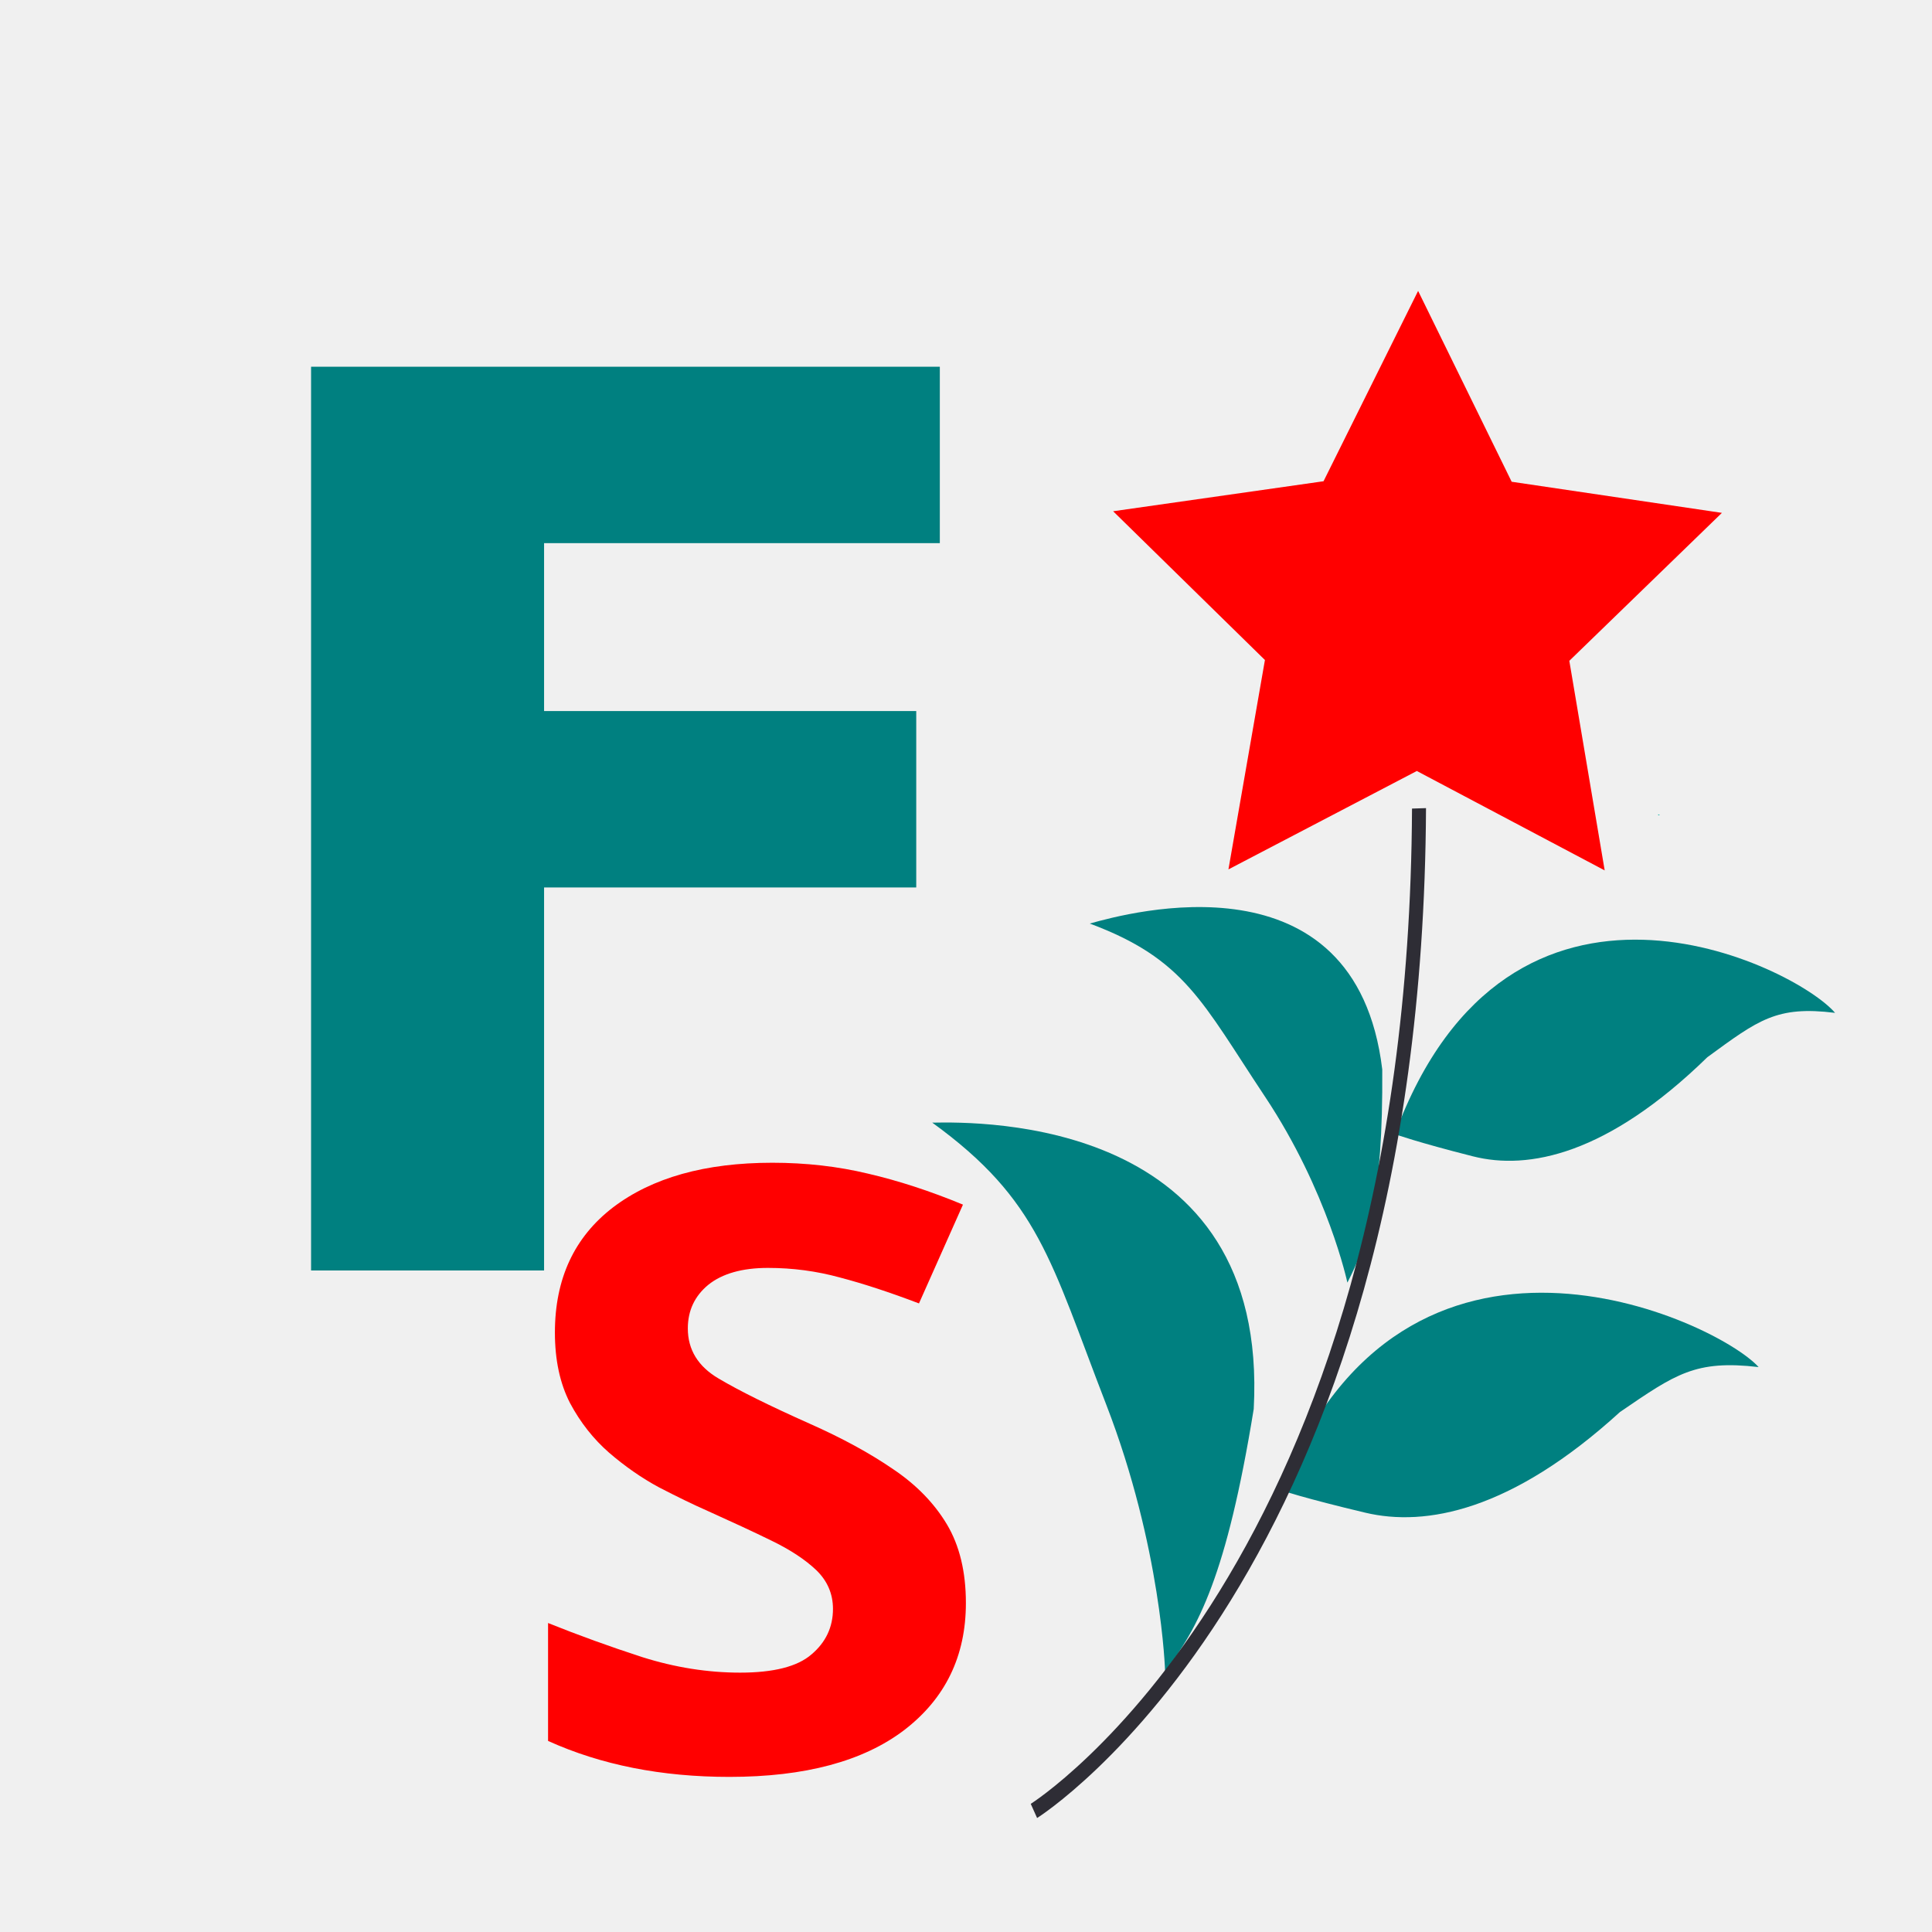
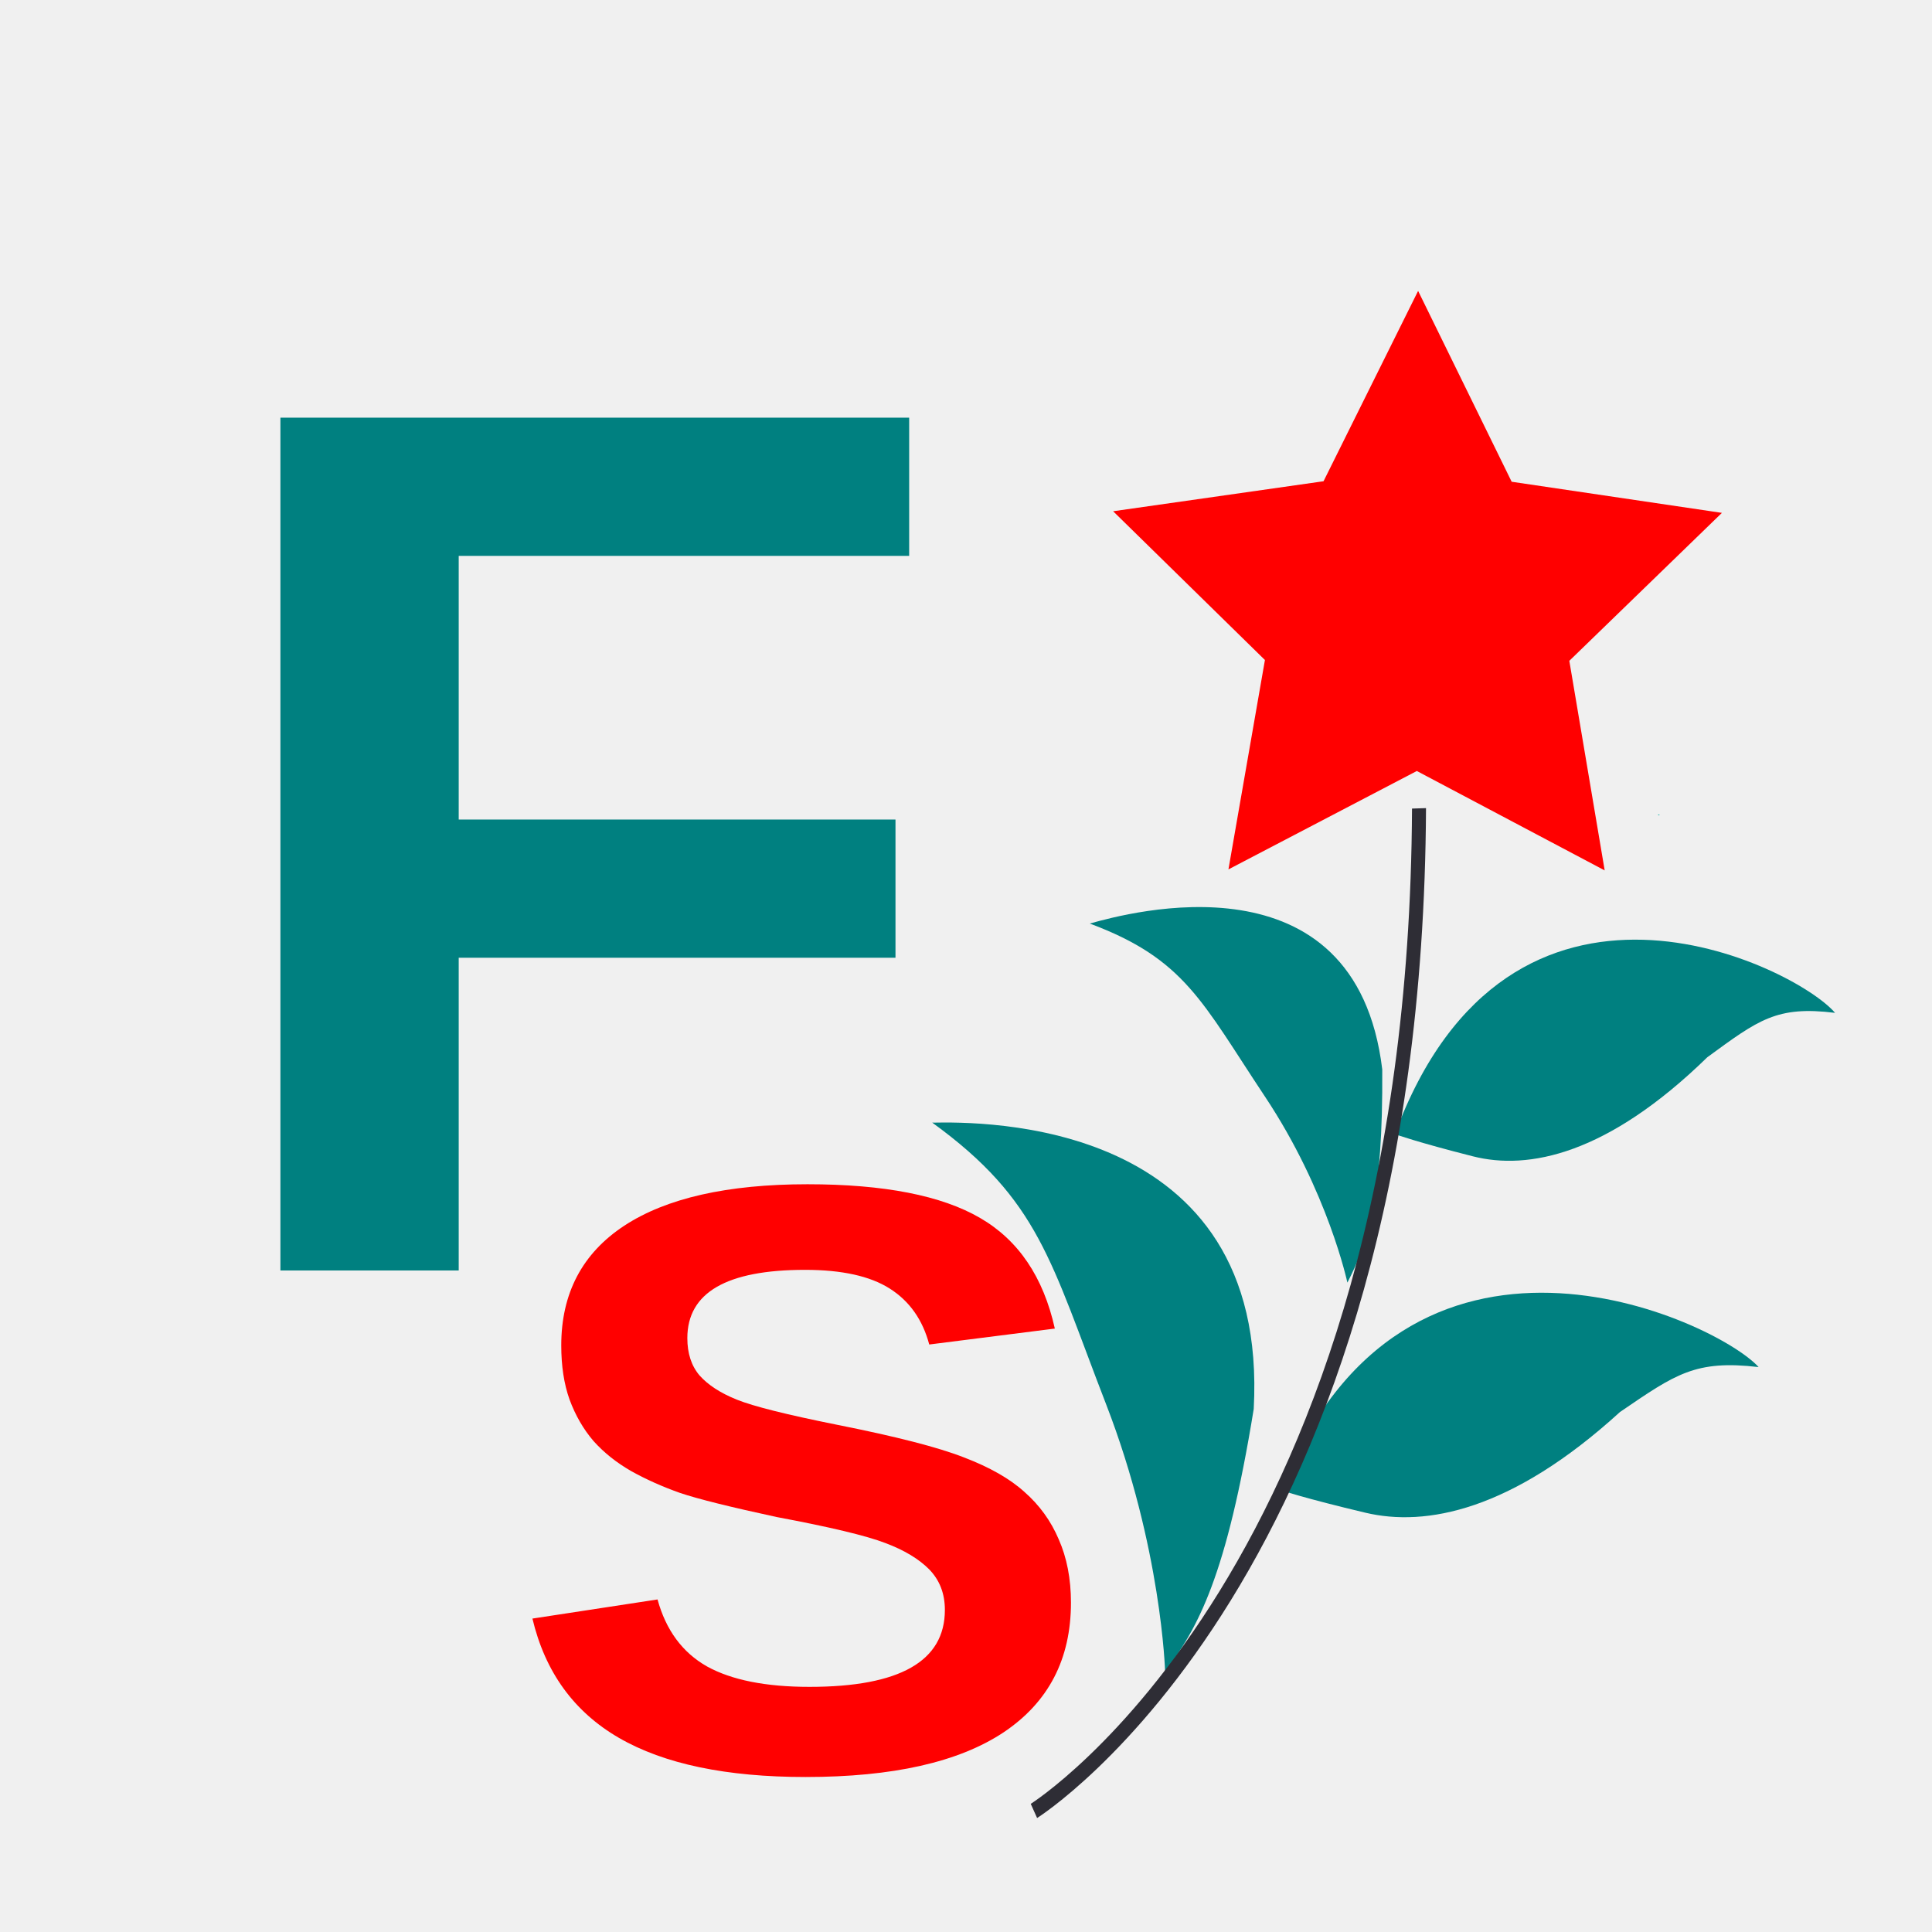
<svg xmlns="http://www.w3.org/2000/svg" version="1.1" x="0px" y="0px" viewBox="0 0 64 64" xml:space="preserve" id="svg150" width="64" height="64">
  <defs id="defs154">
    <linearGradient id="linearGradient3132">
      <stop style="stop-color:#2e0000;stop-opacity:1;" offset="0" id="stop3130" />
    </linearGradient>
  </defs>
  <style type="text/css" id="style2">
	.st0{fill:#1D1F25;}
	.st1{fill:#E0ECDE;}
	.st2{opacity:0;fill:#FFFFFF;}
	.st3{fill:#2E2D35;}
	.st4{fill:none;stroke:#2E2D35;stroke-width:3.219;stroke-miterlimit:10;}
	.st5{fill:none;stroke:#2E2D35;stroke-width:6.438;stroke-miterlimit:10;}
</style>
-   <text xml:space="preserve" style="font-style:normal;font-variant:normal;font-weight:bold;font-stretch:normal;font-size:41.063px;line-height:1.25;font-family:'DejaVu Sans';-inkscape-font-specification:'DejaVu Sans, Bold';font-variant-ligatures:normal;font-variant-caps:normal;font-variant-numeric:normal;font-variant-east-asian:normal;fill:#008080;fill-opacity:1;stroke:none;stroke-width:0.308" x="6.538" y="42.085" id="text3550">
+   <text xml:space="preserve" style="font-style:normal;font-variant:normal;font-weight:bold;font-stretch:normal;font-size:41.063px;line-height:1.25;font-family:Arial;-inkscape-font-specification:'Arial Bold';font-variant-ligatures:normal;font-variant-caps:normal;font-variant-numeric:normal;font-variant-east-asian:normal;fill:#008080;fill-opacity:1;stroke:none;stroke-width:0.308" x="6.538" y="42.085" id="text3550">
    <tspan id="tspan3548" x="6.538" y="42.085" style="fill:#008080;stroke-width:0.308">F</tspan>
  </text>
-   <text xml:space="preserve" style="font-style:normal;font-variant:normal;font-weight:bold;font-stretch:normal;font-size:28.737px;line-height:1.25;font-family:aakar;-inkscape-font-specification:'aakar, Bold';font-variant-ligatures:normal;font-variant-caps:normal;font-variant-numeric:normal;font-variant-east-asian:normal;fill:#ff0000;fill-opacity:1;stroke:none;stroke-width:0.359;stroke-miterlimit:4;stroke-dasharray:none" x="16.194" y="60.705" id="text17936" transform="scale(1.036059,0.965196)">
-     <tspan id="tspan17934" x="16.194" y="60.705" style="font-style:normal;font-variant:normal;font-weight:bold;font-stretch:normal;font-size:28.737px;font-family:aakar;-inkscape-font-specification:'aakar, Bold';font-variant-ligatures:normal;font-variant-caps:normal;font-variant-numeric:normal;font-variant-east-asian:normal;fill:#ff0000;stroke-width:0.359;stroke-miterlimit:4;stroke-dasharray:none">S</tspan>
+   <text xml:space="preserve" style="font-style:normal;font-variant:normal;font-weight:bold;font-stretch:normal;font-size:28.737px;line-height:1.25;font-family:Arial;-inkscape-font-specification:'Arial Bold';font-variant-ligatures:normal;font-variant-caps:normal;font-variant-numeric:normal;font-variant-east-asian:normal;fill:#ff0000;fill-opacity:1;stroke:none;stroke-width:0.359;stroke-miterlimit:4;stroke-dasharray:none" x="16.194" y="60.705" id="text17936" transform="scale(1.036059,0.965196)">
+     <tspan id="tspan17934" x="16.194" y="60.705" style="font-style:normal;font-variant:normal;font-weight:bold;font-stretch:normal;font-size:28.737px;font-family:Arial;-inkscape-font-specification:'Arial Bold';font-variant-ligatures:normal;font-variant-caps:normal;font-variant-numeric:normal;font-variant-east-asian:normal;fill:#ff0000;stroke-width:0.359;stroke-miterlimit:4;stroke-dasharray:none">S</tspan>
  </text>
  <path style="fill:#ff0000;stroke-width:1.89" id="path1153" transform="matrix(0.08778495,0.03936525,-0.03936523,0.08778495,56.17861,-47.54071)" d="m 296.165,737.201 -73.027,-4.764 -45.324,57.457 -18.036,-70.925 -68.651,-25.351 61.88,-39.07 2.896,-73.125 56.28,46.778 70.441,-19.843 -27.097,67.981 z" />
  <g id="g132" transform="matrix(0.1878823,-0.06694587,-0.05080738,-0.218334,54.92343,26.9782)">
    <path d="M 0,0 C -0.043,-0.16 0.161,-0.145 0.225,-0.198 0.253,-0.042 0.06,-0.055 0,0" style="fill:#00afa2;fill-opacity:1;fill-rule:evenodd;stroke:none" id="path134" />
  </g>
  <g id="g388" transform="matrix(0.2467014,-0.08217869,-0.06671336,-0.2680136,42.42272,49.36441)" style="fill:#008080">
    <path d="m 0,0 c 0,0 2.775,-1.867 9.811,-5.791 7.035,-3.925 18.161,-5.361 34.673,1.81 8.079,2.224 10.959,3.108 18.584,-0.14 C 59.2,2.916 25.143,31.195 0,0" style="fill:#008080;fill-opacity:1;fill-rule:nonzero;stroke:none" id="path390" />
  </g>
  <g id="g392" transform="matrix(0.4630911,-0.1650078,-0.1252297,-0.5381484,46.20675,37.57032)" style="fill:#008080">
    <path d="m 0,0 c 0,0 1.359,-0.916 4.813,-2.84 3.451,-1.928 8.912,-2.632 17.01,0.884 3.964,1.093 5.376,1.527 9.119,-0.065 C 29.042,1.43 12.336,15.302 0,0" style="fill:#008080;fill-opacity:1;fill-rule:nonzero;stroke:none" id="path394" />
  </g>
  <g id="g404" transform="matrix(0.2682929,-0.01713098,0.01506848,-0.3017757,44.6339,42.4885)" style="fill:#008080">
    <path d="M 0,0 C 0,0 -2.959,10.178 -11.359,21.065 -19.757,31.954 -22.148,36.788 -34.13,41.352 -29.488,42.261 -1.648,47.591 3,23.235 3.916,8.913 2.264,4.225 0,0" style="fill:#008080;fill-opacity:1;fill-rule:nonzero;stroke:none" id="path406" />
  </g>
  <g id="g408" transform="matrix(0.3364924,-0.06968735,-0.03580084,-0.3829453,38.59559,55.37118)" style="fill:#008080">
    <path d="M 0,0 C 0,0 0.782,10.569 -3.282,23.707 -7.347,36.844 -7.9,42.208 -17.531,50.67 -12.865,49.9 15.083,45.168 10.929,20.721 6.784,6.983 3.597,3.167 0,0" style="fill:#008080;fill-opacity:1;fill-rule:nonzero;stroke:none" id="path410" />
  </g>
  <g id="g412" transform="matrix(0.1989682,-0.06986479,-0.05380526,-0.2278536,34.25015,59.98939)" style="stroke:#2e2d35;stroke-width:2.25;stroke-miterlimit:10;stroke-dasharray:none;stroke-opacity:1">
    <path d="M 0,0 C 0,0 67.312,14.132 95.603,116.446" style="fill:none;stroke:#2e2d35;stroke-width:2.25;stroke-linecap:butt;stroke-linejoin:miter;stroke-miterlimit:10;stroke-dasharray:none;stroke-opacity:1" id="path414" />
  </g>
</svg>
